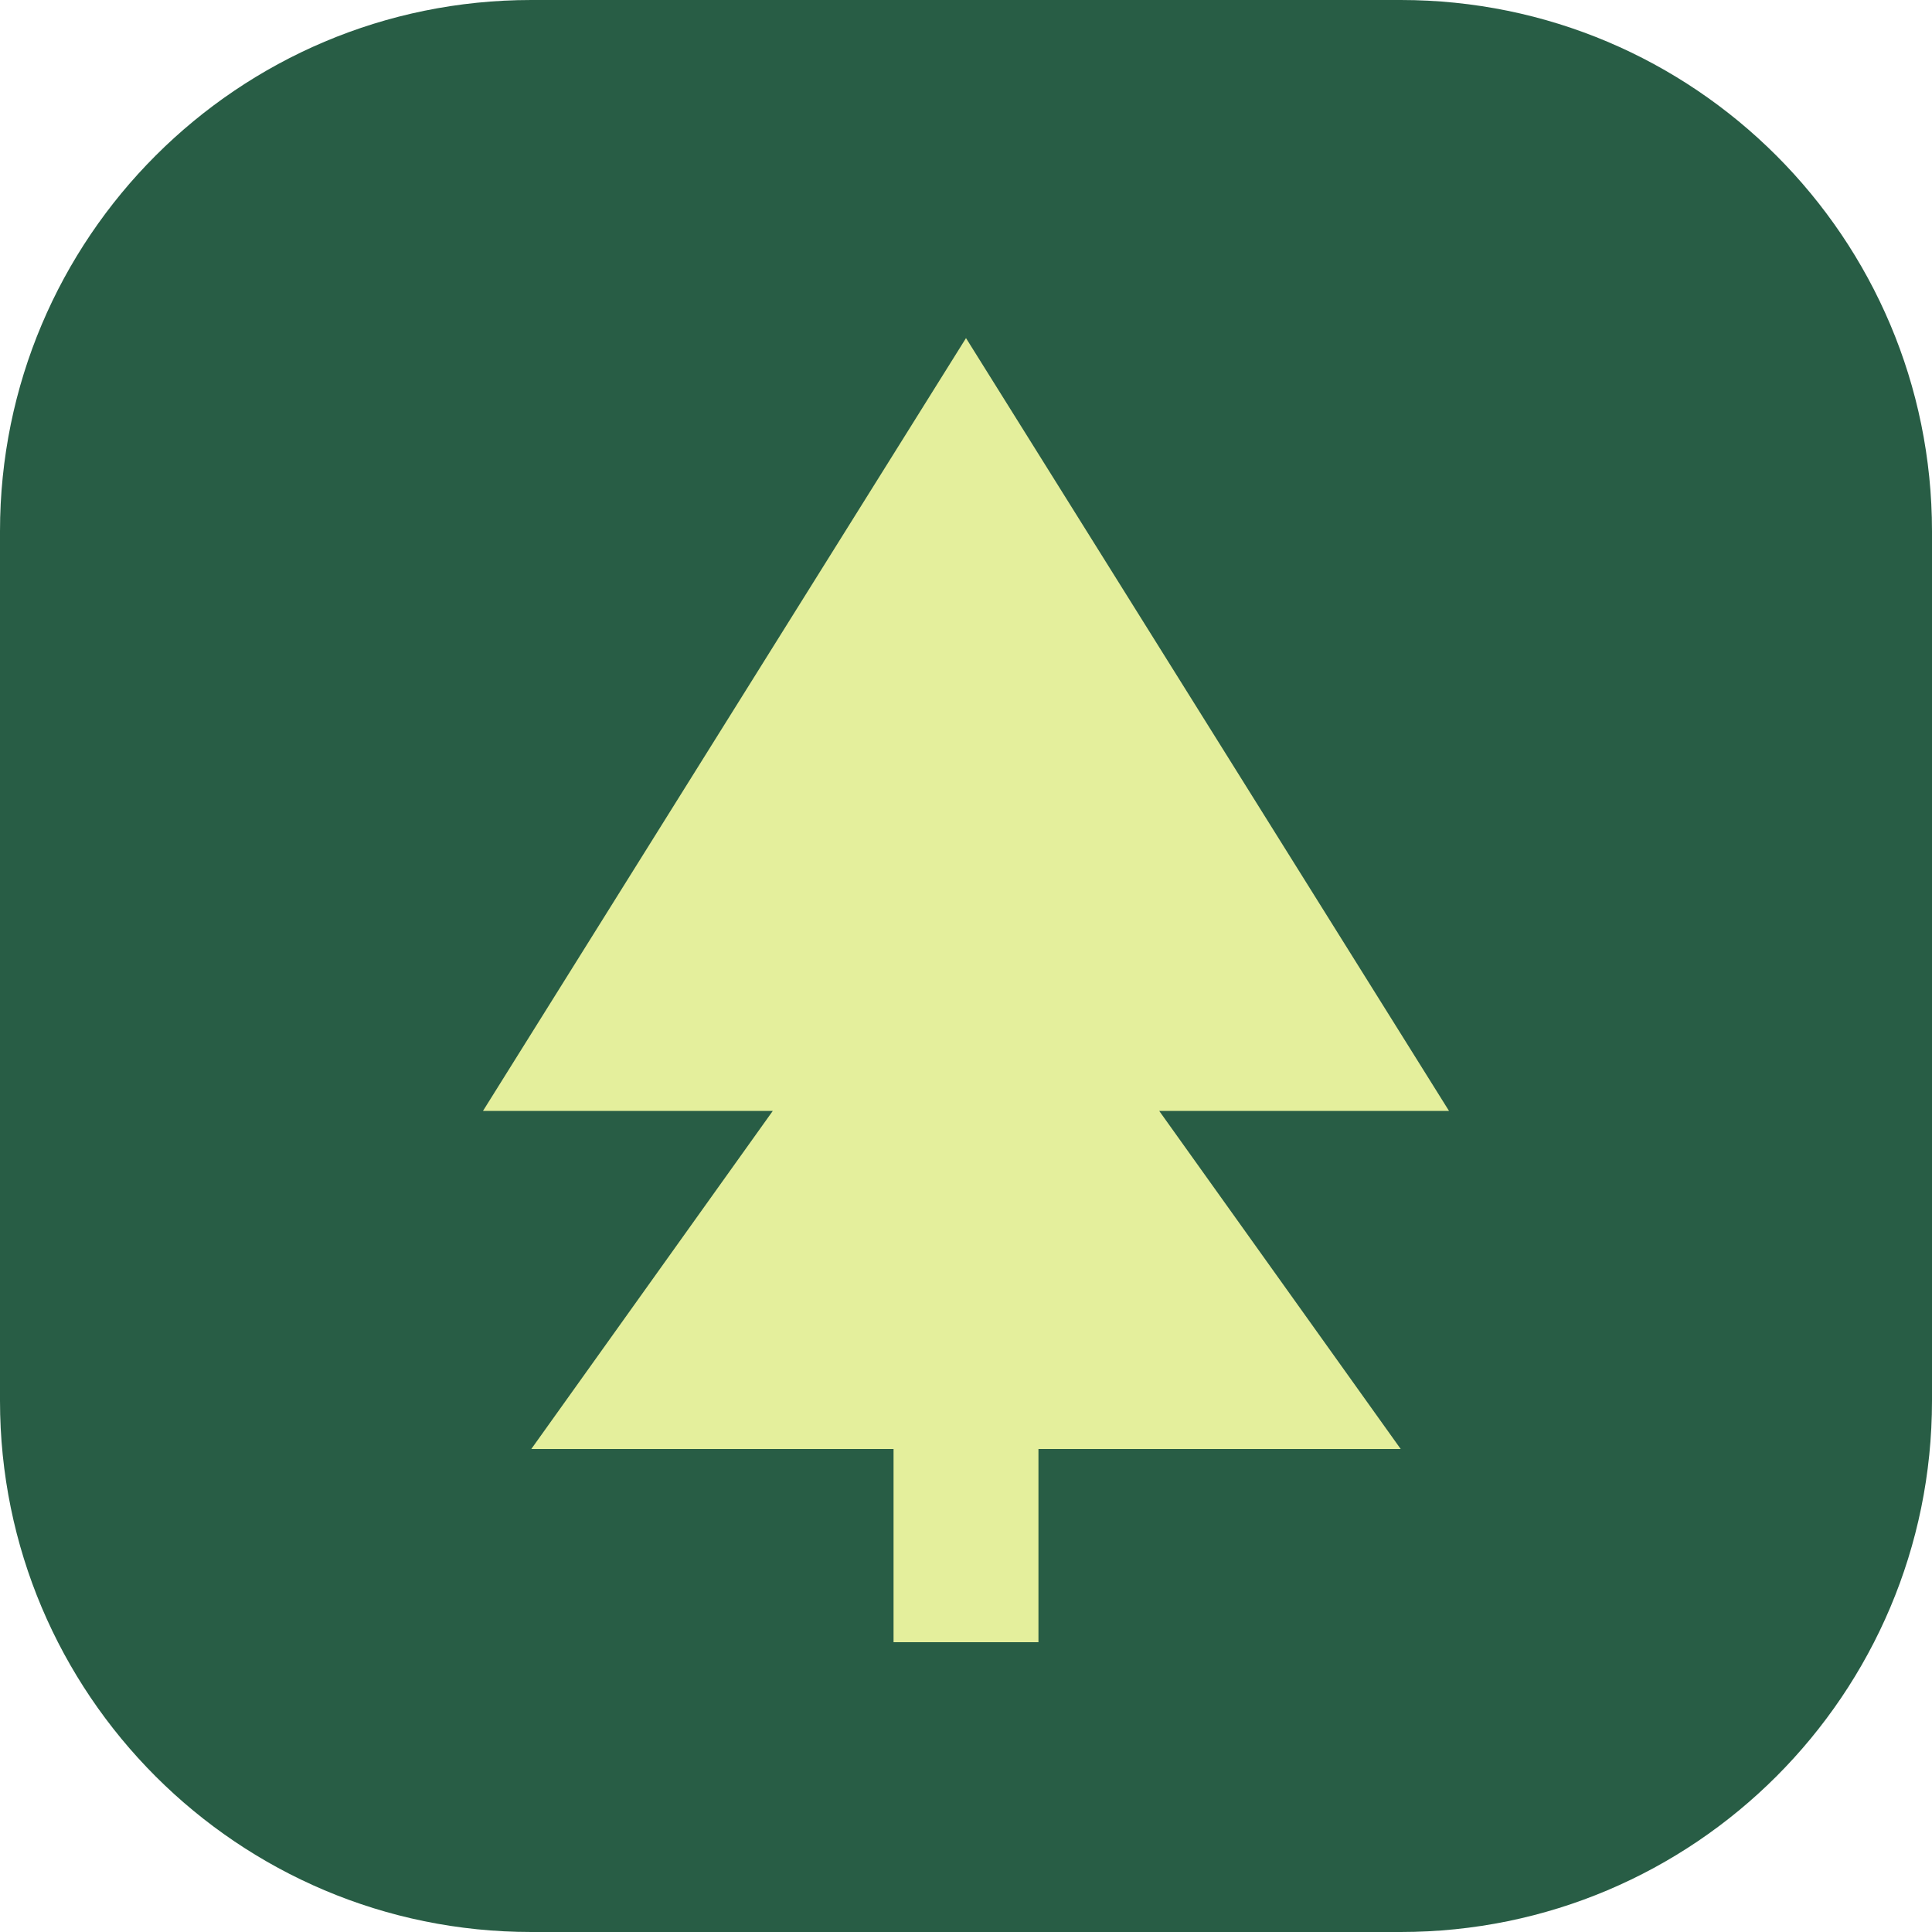
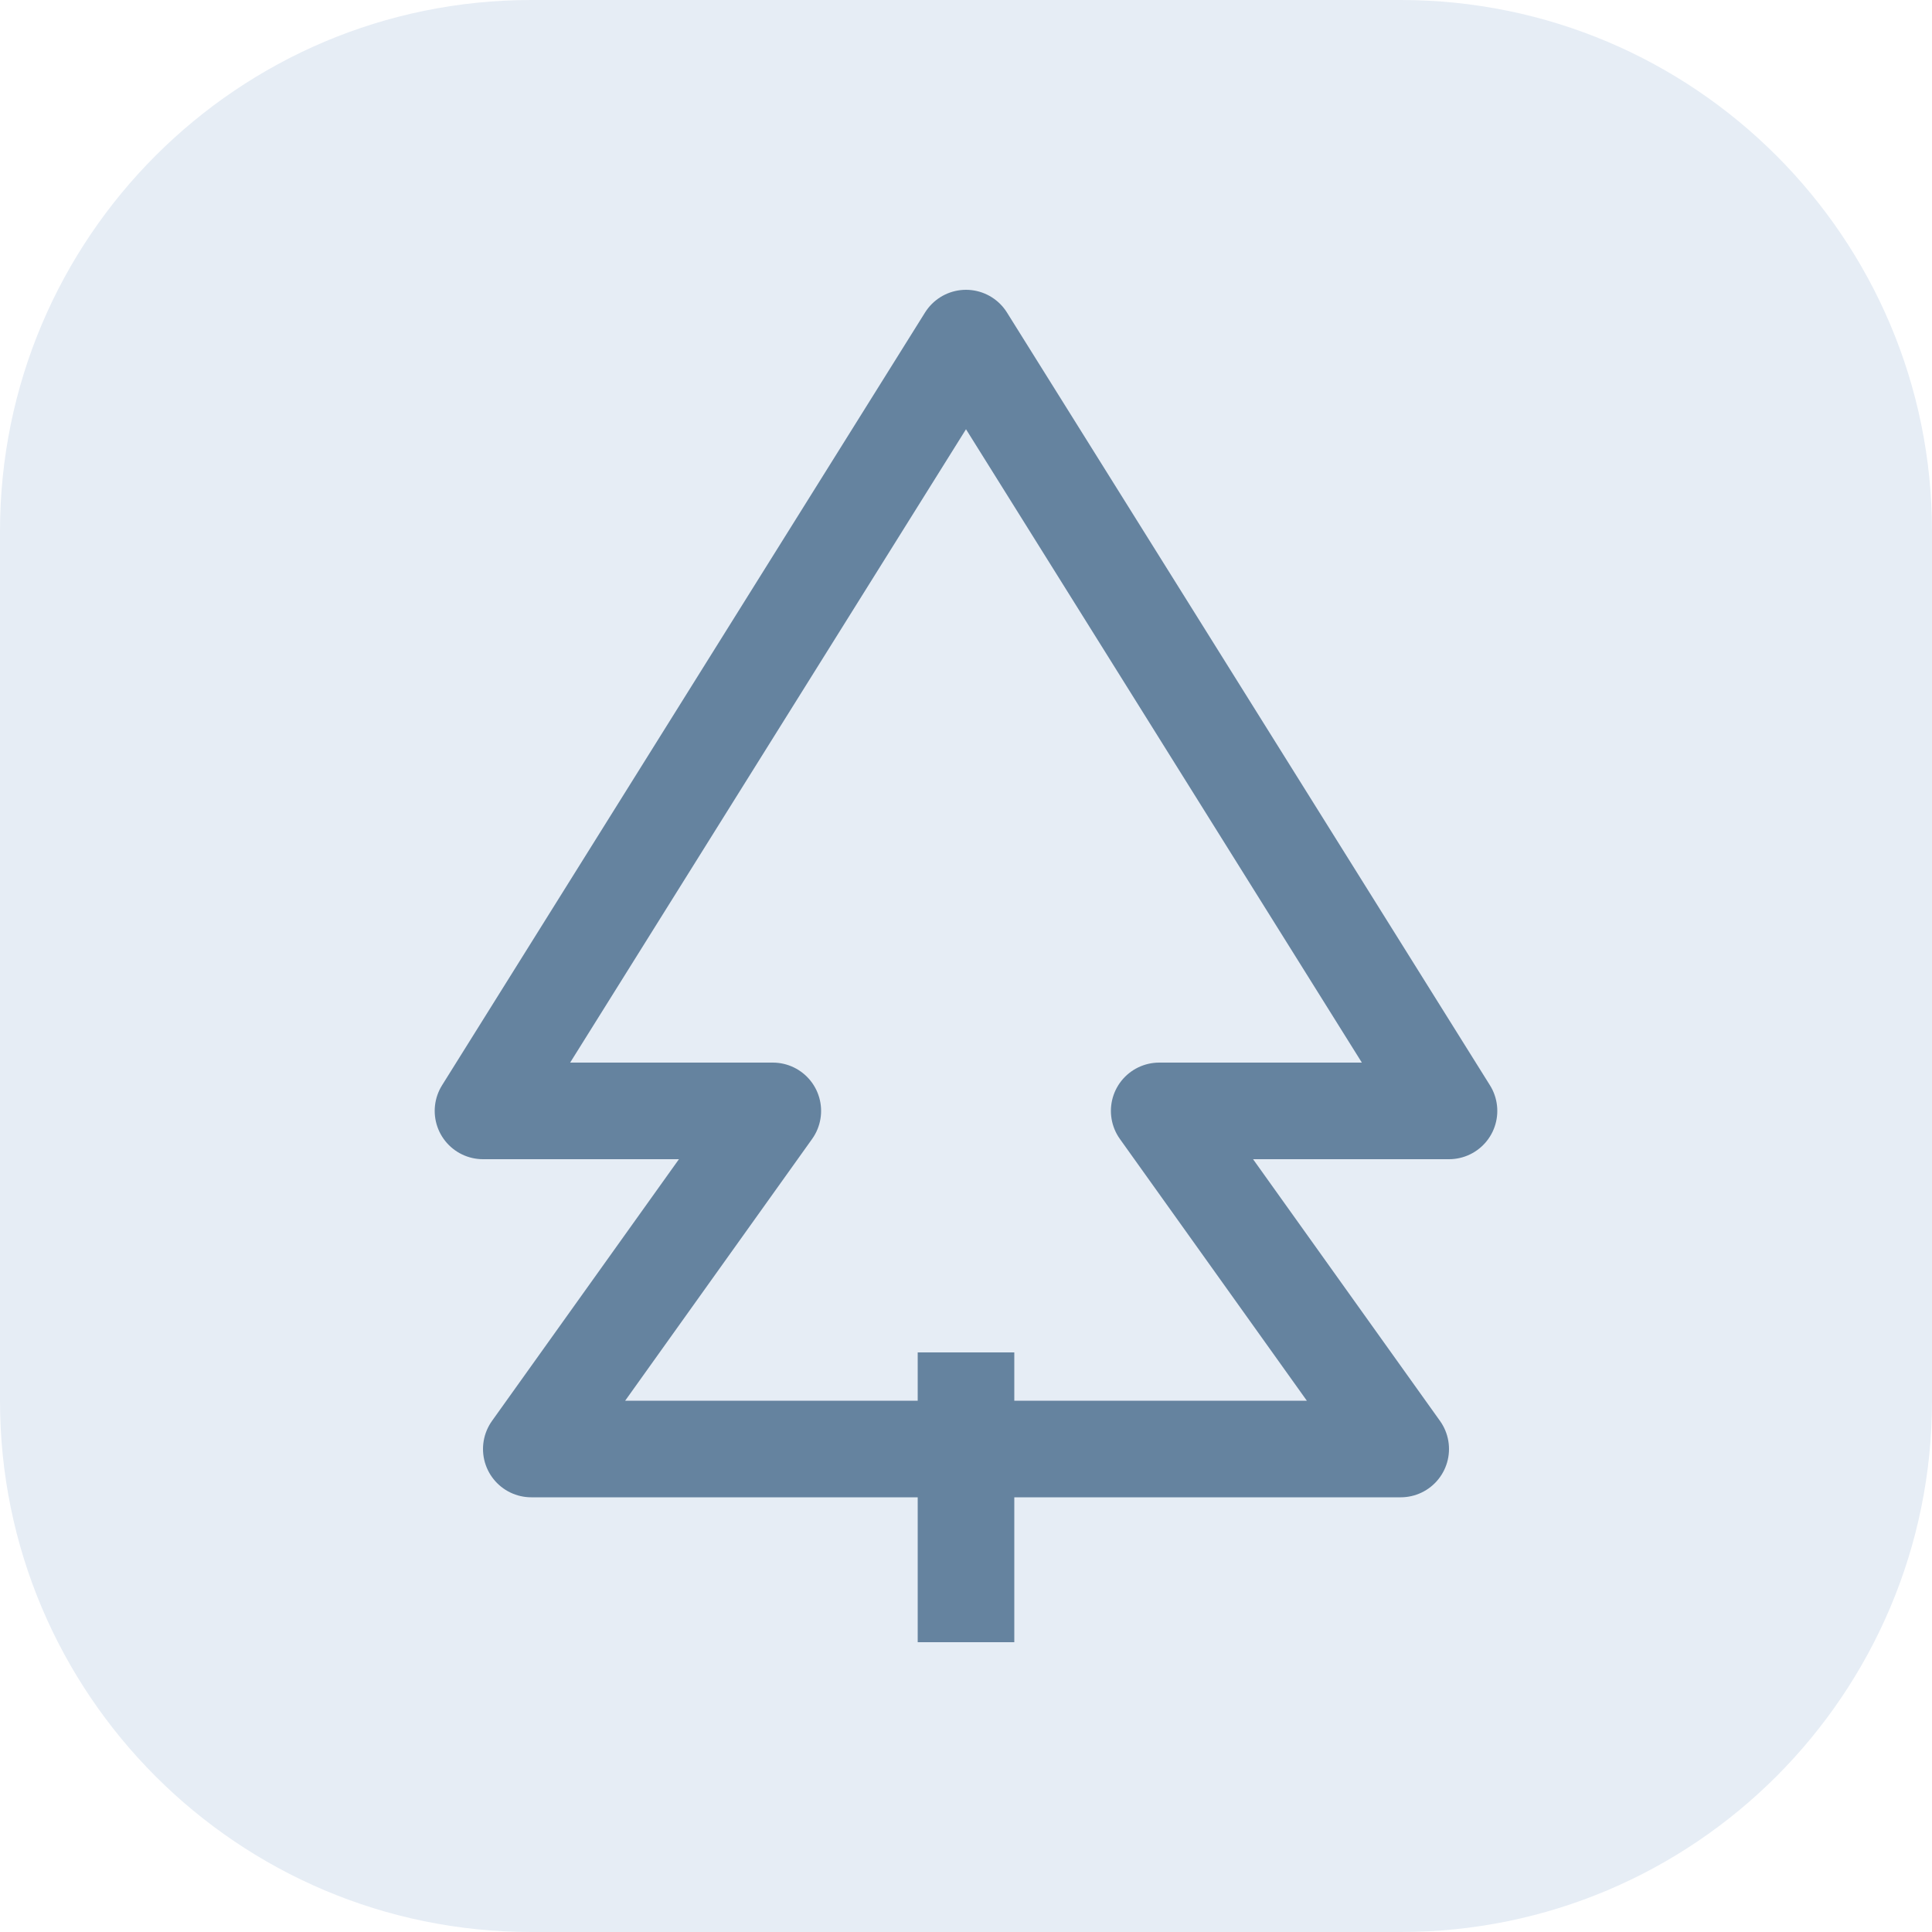
<svg xmlns="http://www.w3.org/2000/svg" viewBox="0 0 40 40">
-   <rect width="40" height="40" rx="11" fill="#285d45" />
-   <path d="M20 7 10 23h6l-5 7h18l-5-7h6Z" fill="#e4ef9c" />
-   <path d="M20 28v6" stroke="#e4ef9c" stroke-width="3" />
+   <rect width="40" height="40" rx="11" fill="#e6edf5" />
+   <path d="M20 7 10 23h6l-5 7h18l-5-7h6Z" fill="none" stroke="#65839f" stroke-width="2" stroke-linejoin="round" />
+   <path d="M20 28v6" stroke="#65839f" stroke-width="2" />
</svg>
